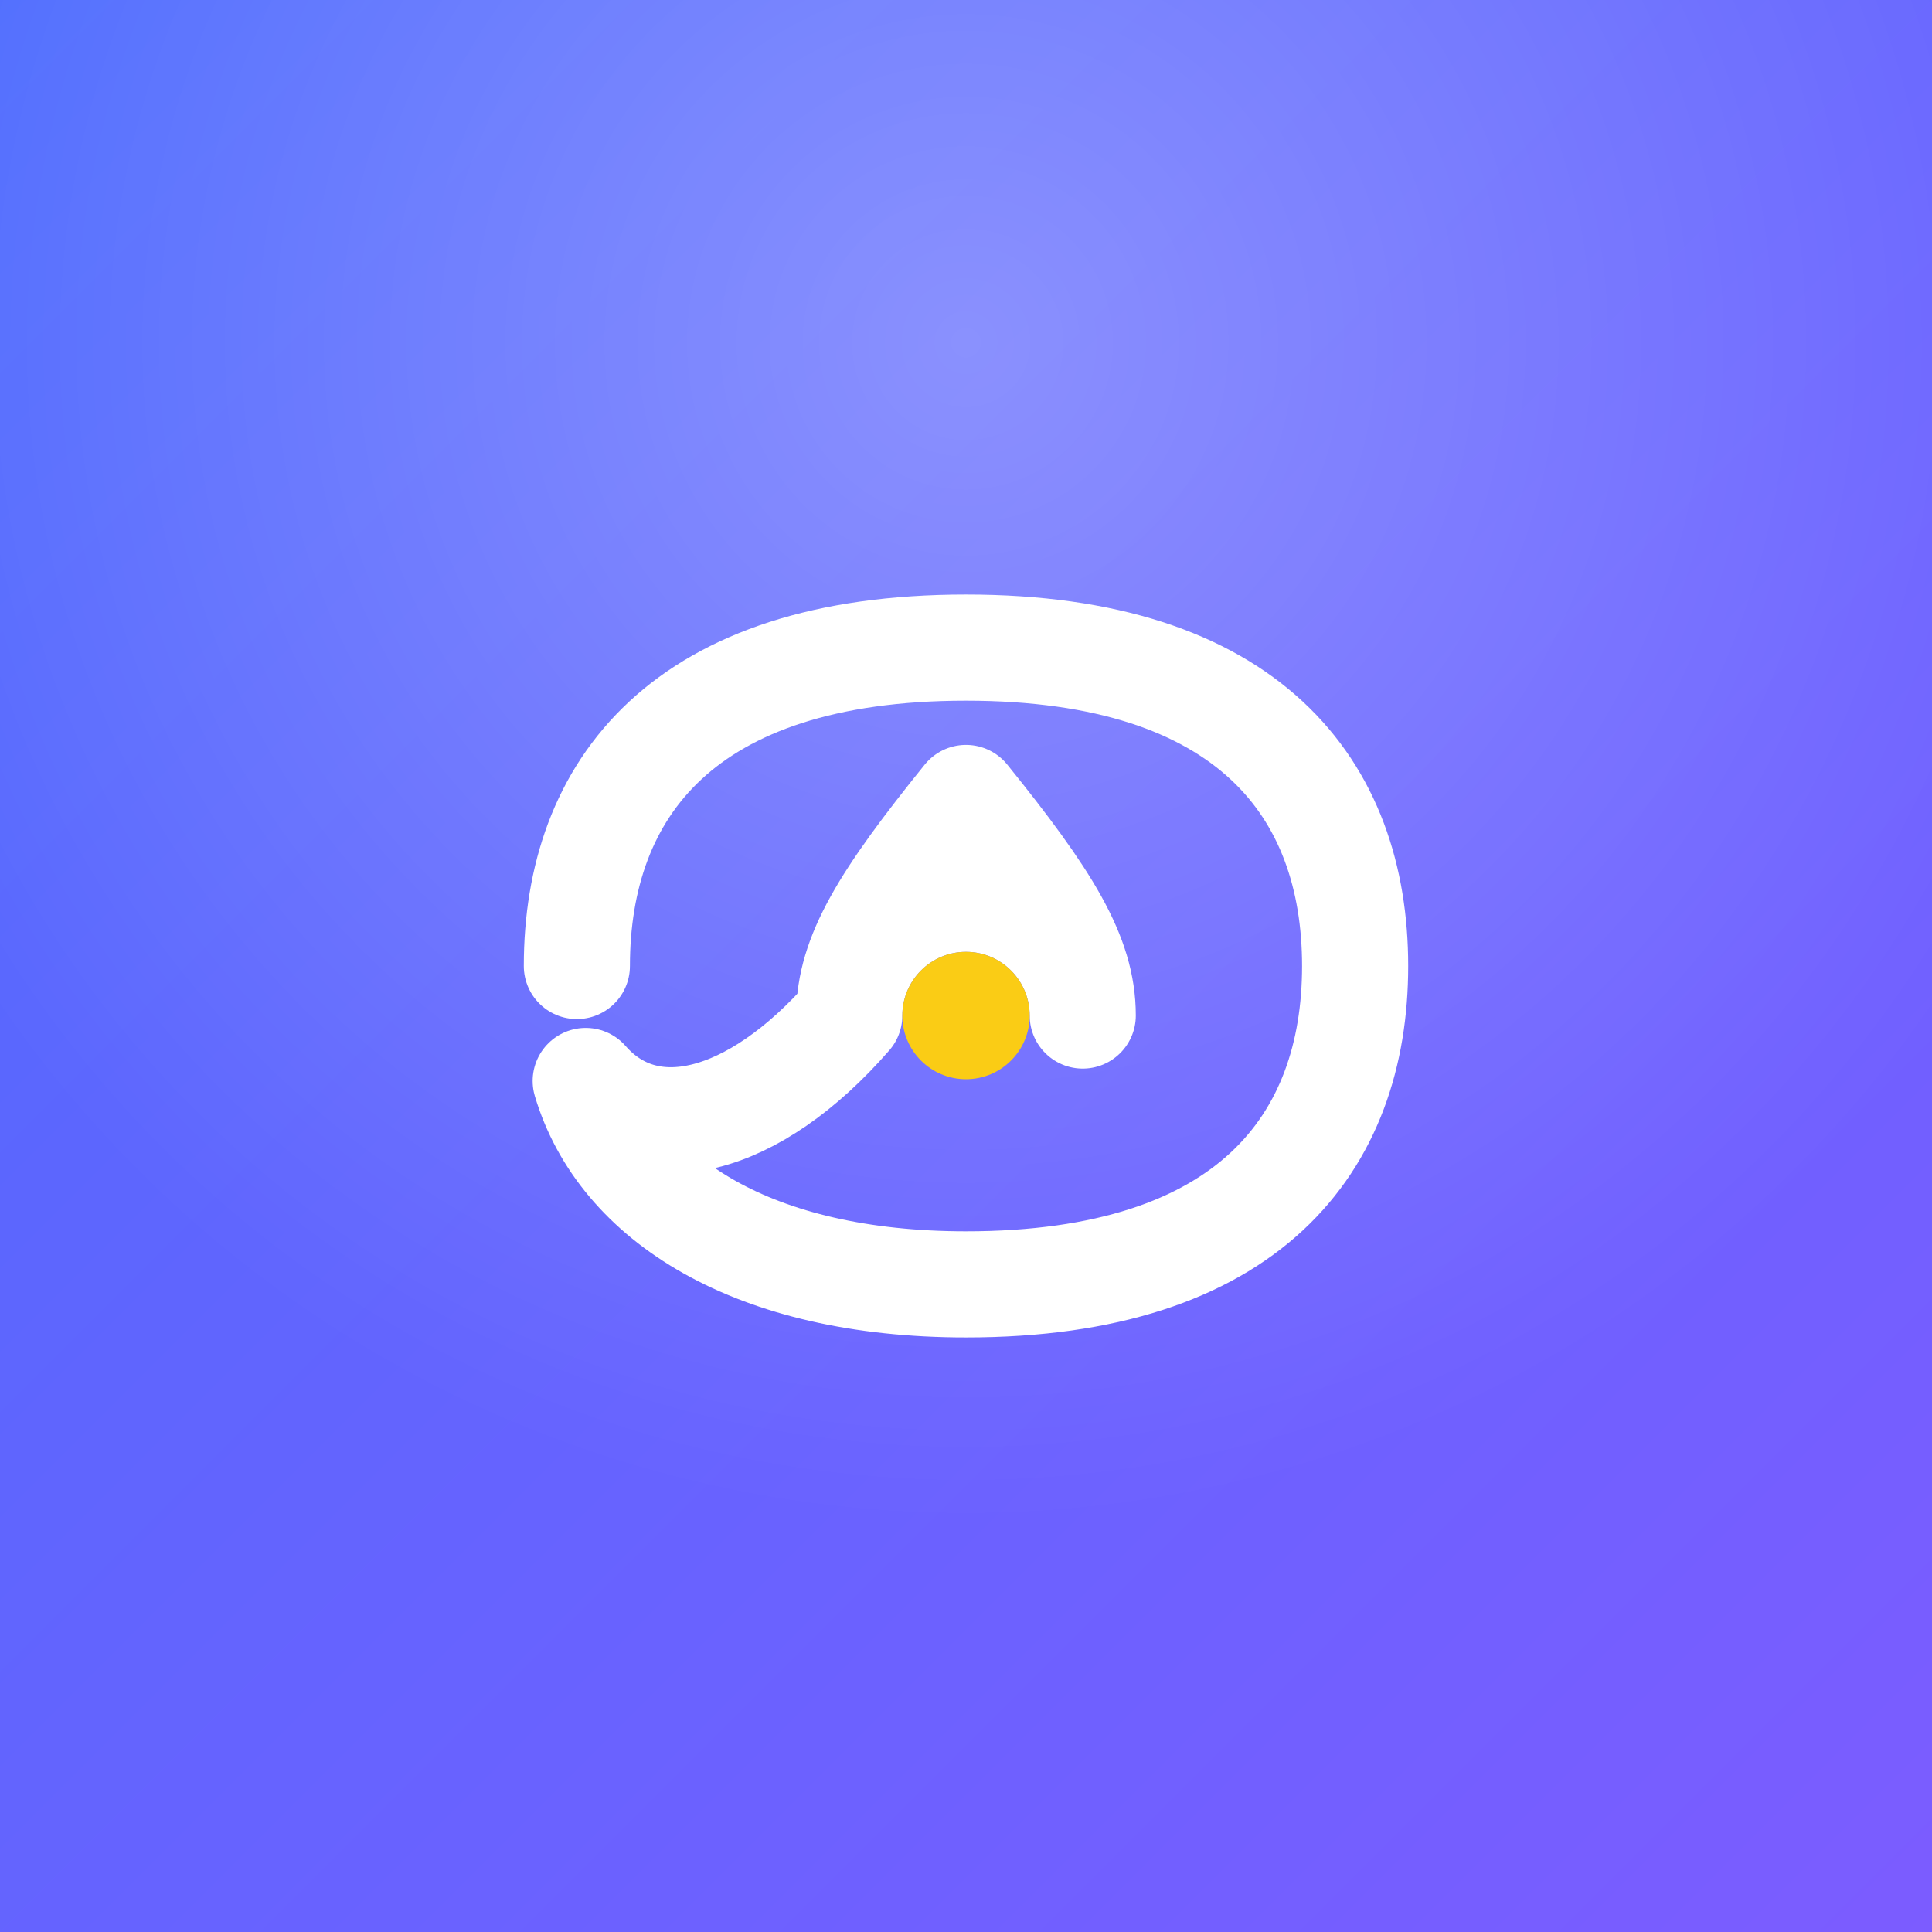
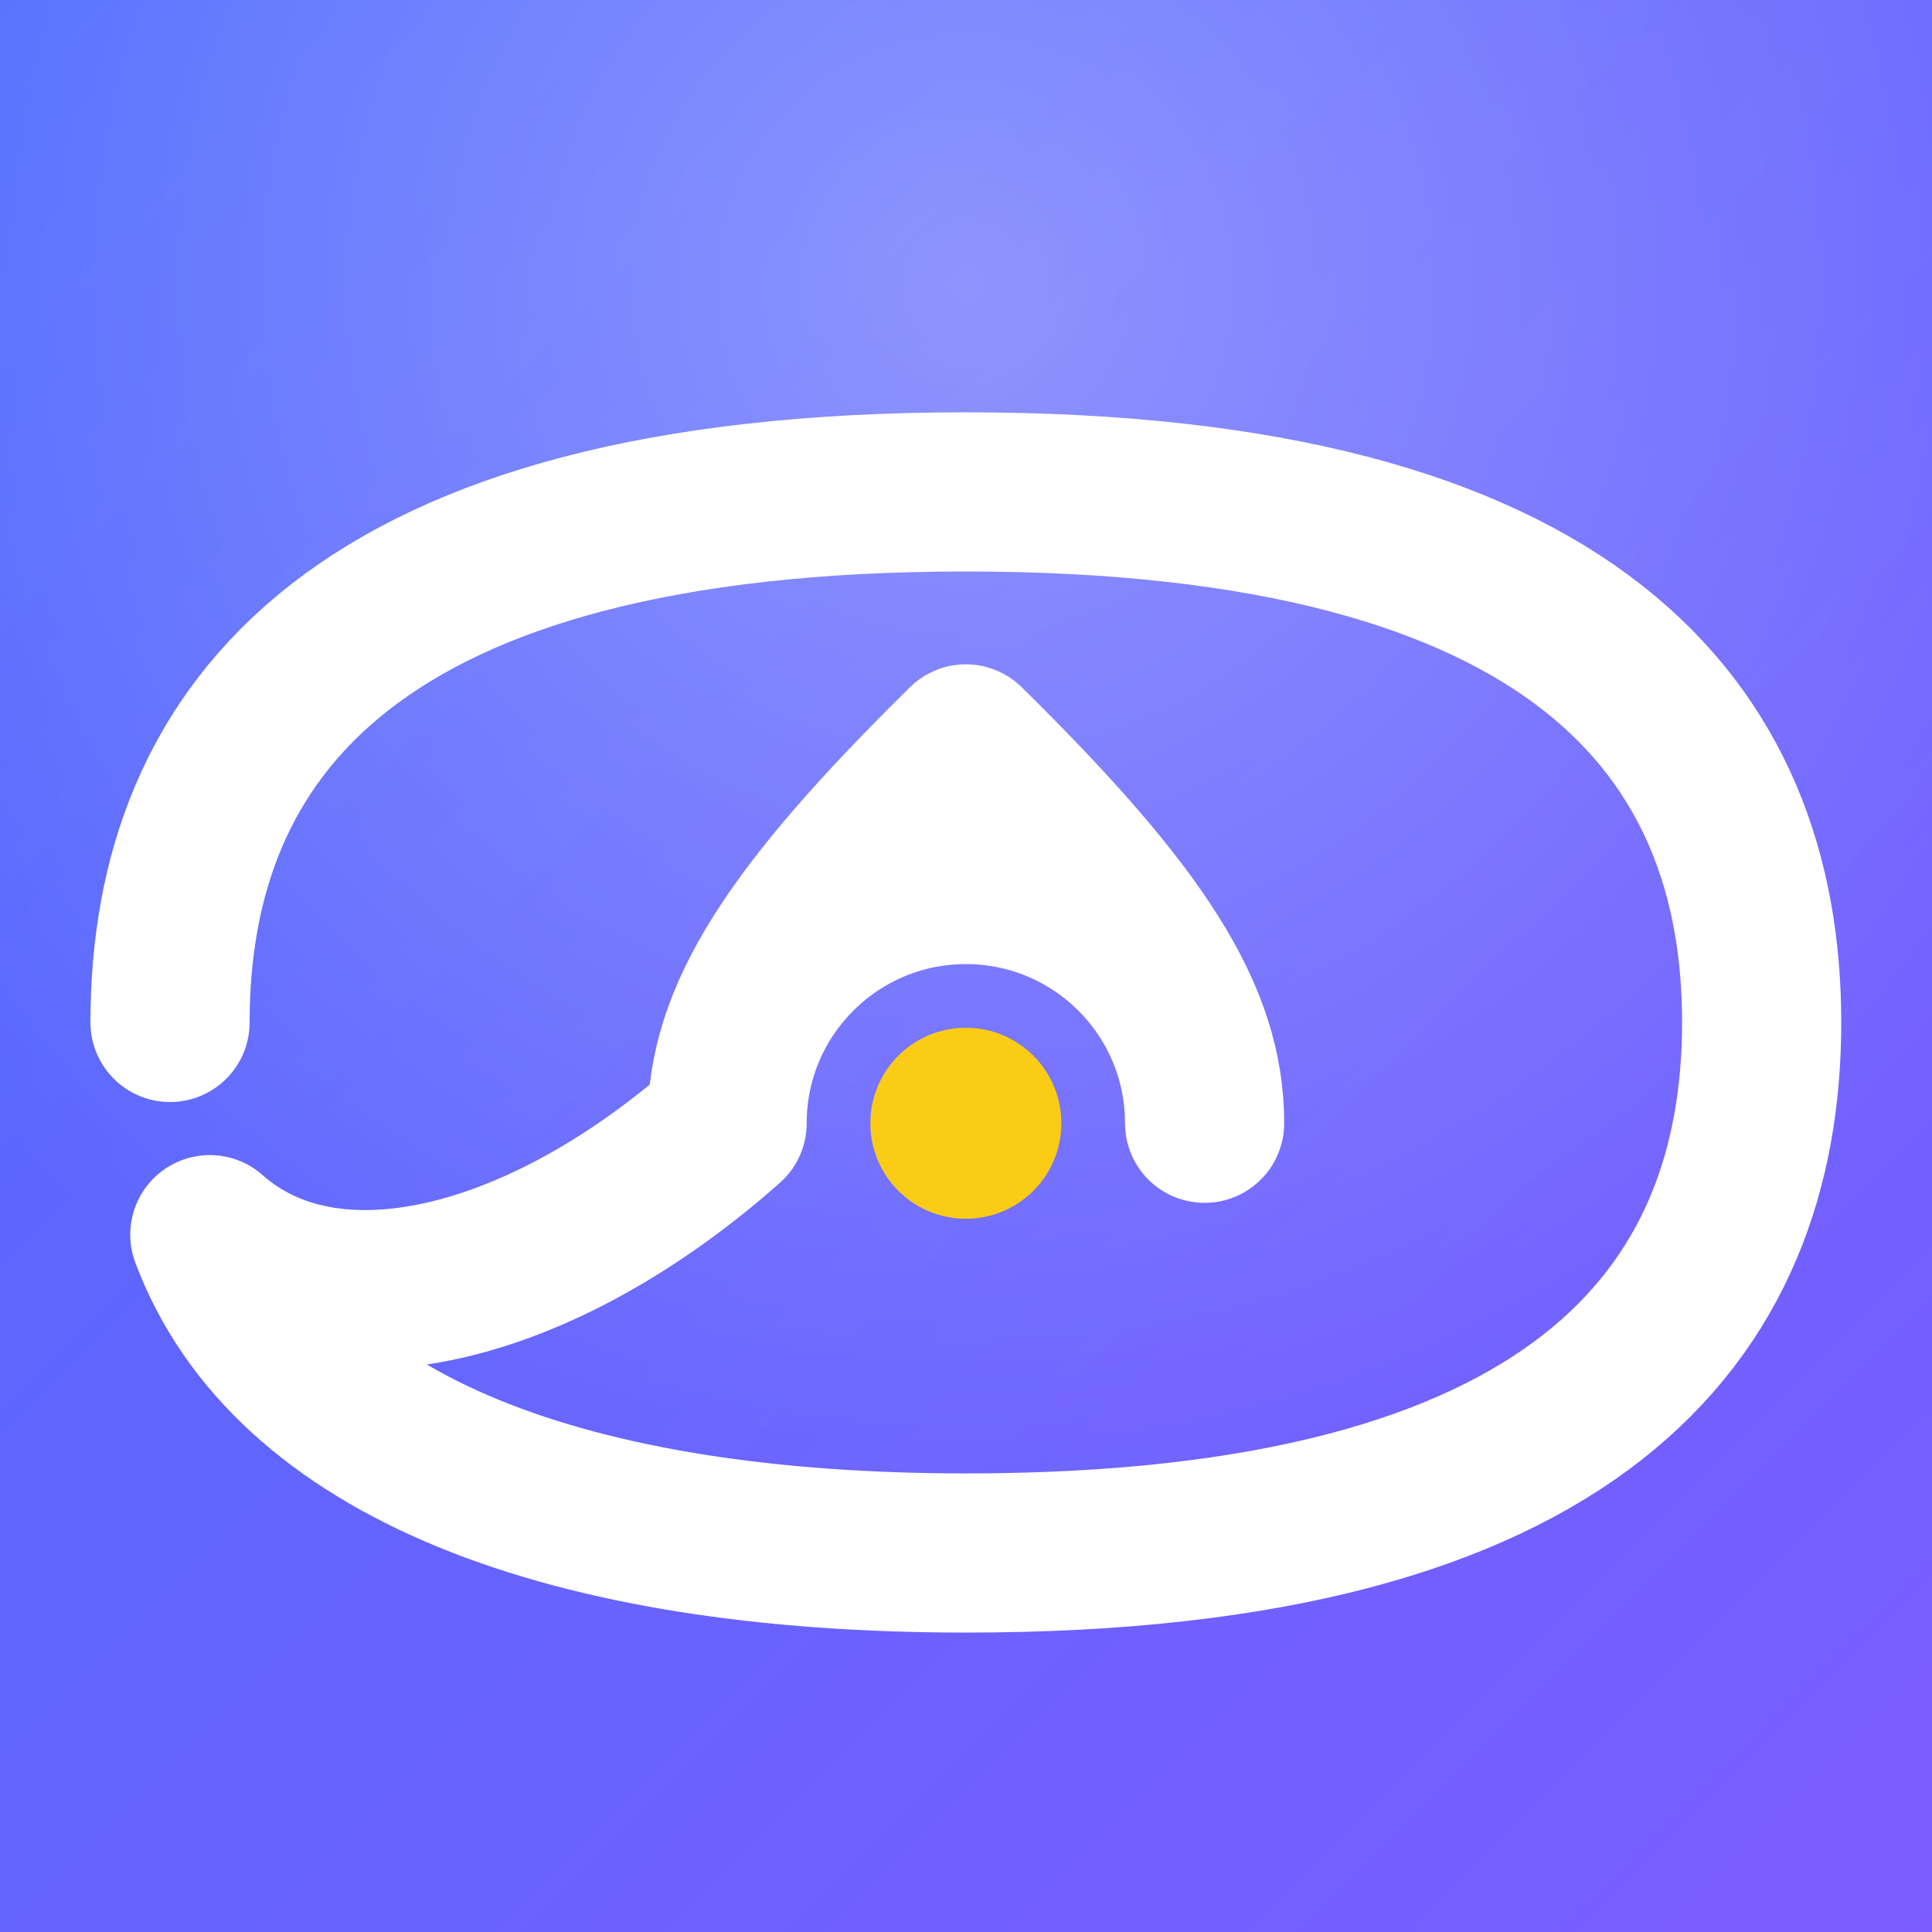
<svg xmlns="http://www.w3.org/2000/svg" viewBox="0 0 1024 1024" width="1024" height="1024">
  <defs>
    <linearGradient id="appg" x1="0" y1="0" x2="1" y2="1">
      <stop offset="0" stop-color="#4D6BFE" />
      <stop offset="1" stop-color="#7c5cff" />
    </linearGradient>
-     <radialGradient id="sheen" cx="0.5" cy="0.18" r="1.1">
-       <stop offset="0" stop-color="#ffffff" stop-opacity="0.28" />
+     <radialGradient id="sheen" cx="0.5" cy="0.15" r="1.2">
+       <stop offset="0" stop-color="#ffffff" stop-opacity="0.30" />
      <stop offset="0.55" stop-color="#ffffff" stop-opacity="0" />
    </radialGradient>
  </defs>
  <rect width="1024" height="1024" fill="url(#appg)" />
  <rect width="1024" height="1024" fill="url(#sheen)" />
-   <g transform="translate(212,212) scale(9.375)">
-     <path d="M10 32 C10 22 16 14 32 14 C48 14 54 22 54 32 C54 42 48 50 32 50 C20 50 12.5 45.2 10.5 38.5 C14 42.5 20 41 25.4 34.8 A6.6 6.6 0 0 1 38.6 34.8 C38.6 31.4 36.6 28.2 32 22.5 C27.4 28.2 25.4 31.4 25.4 34.8" fill="none" stroke="#ffffff" stroke-width="6" stroke-linecap="round" stroke-linejoin="round" />
-     <circle cx="32" cy="34.8" r="3.6" fill="#FACC15" />
+   <g transform="translate(62,92) scale(14.06)">
+     <path d="M2 32 C2 21 9 12 32 12 C55 12 62 21 62 32 C62 43 55 52 32 52 C17 52 6.5 48 3.5 40 C8 44 16 42 23 35.8 A7.8 7.8 0 0 1 41 35.8 C41 31.8 38.6 28 32 21.5 C25.4 28 23 31.8 23 35.8" fill="none" stroke="#ffffff" stroke-width="6" stroke-linecap="round" stroke-linejoin="round" />
+     <circle cx="32" cy="35.8" r="3.6" fill="#FACC15" />
  </g>
</svg>
